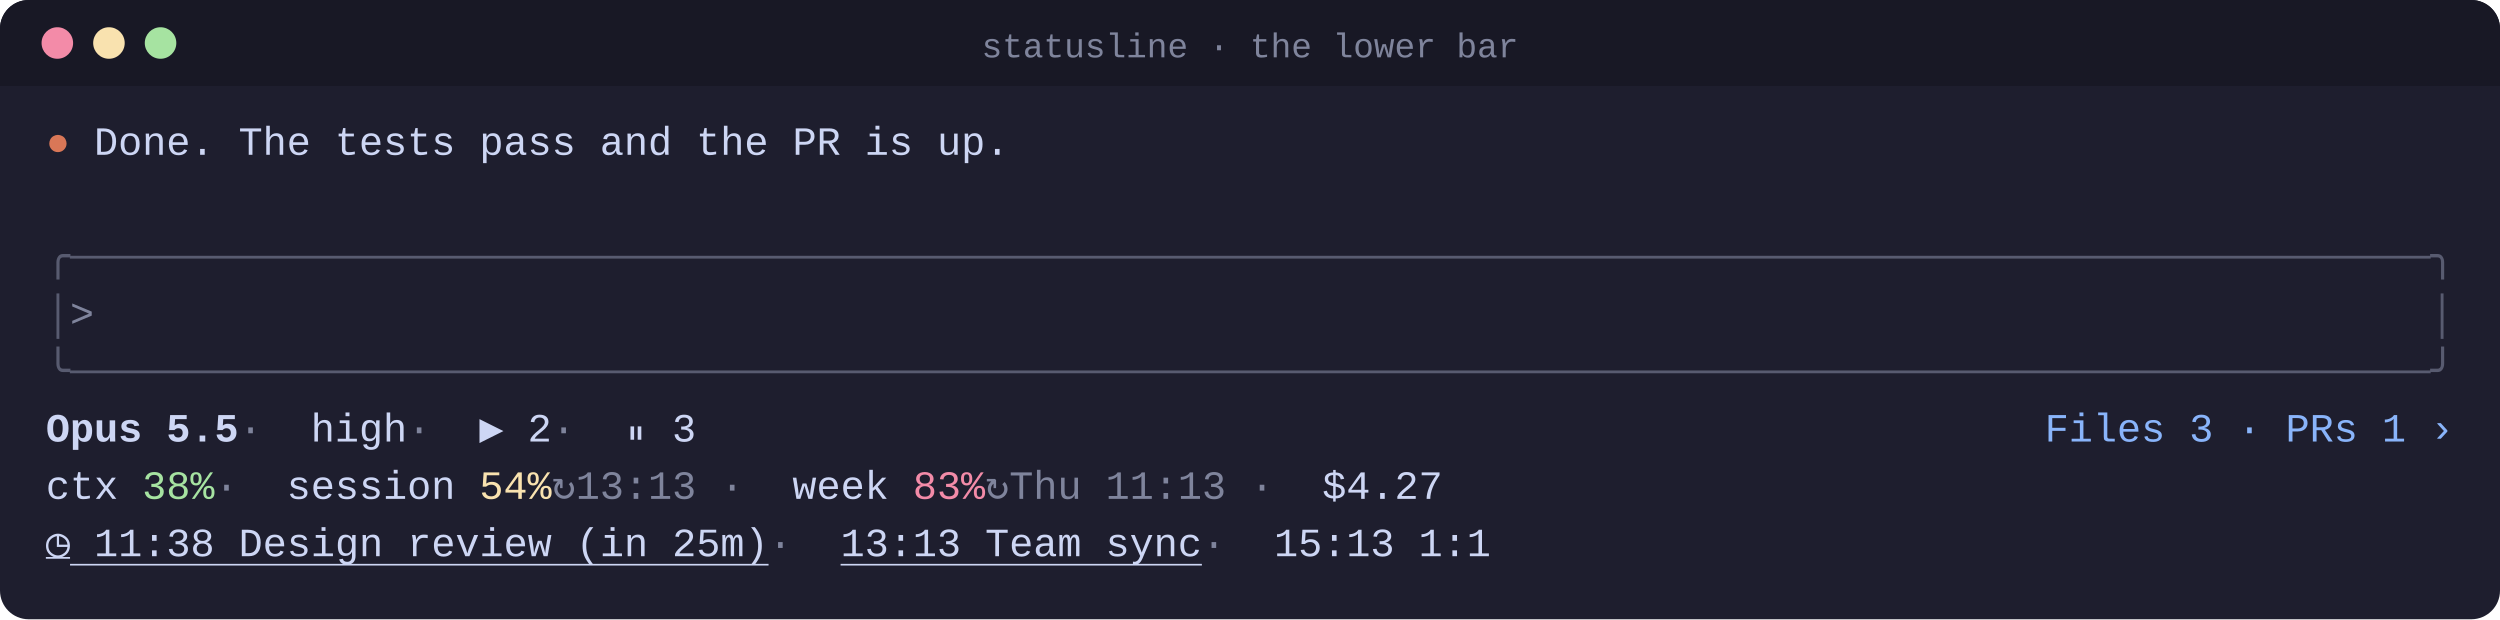
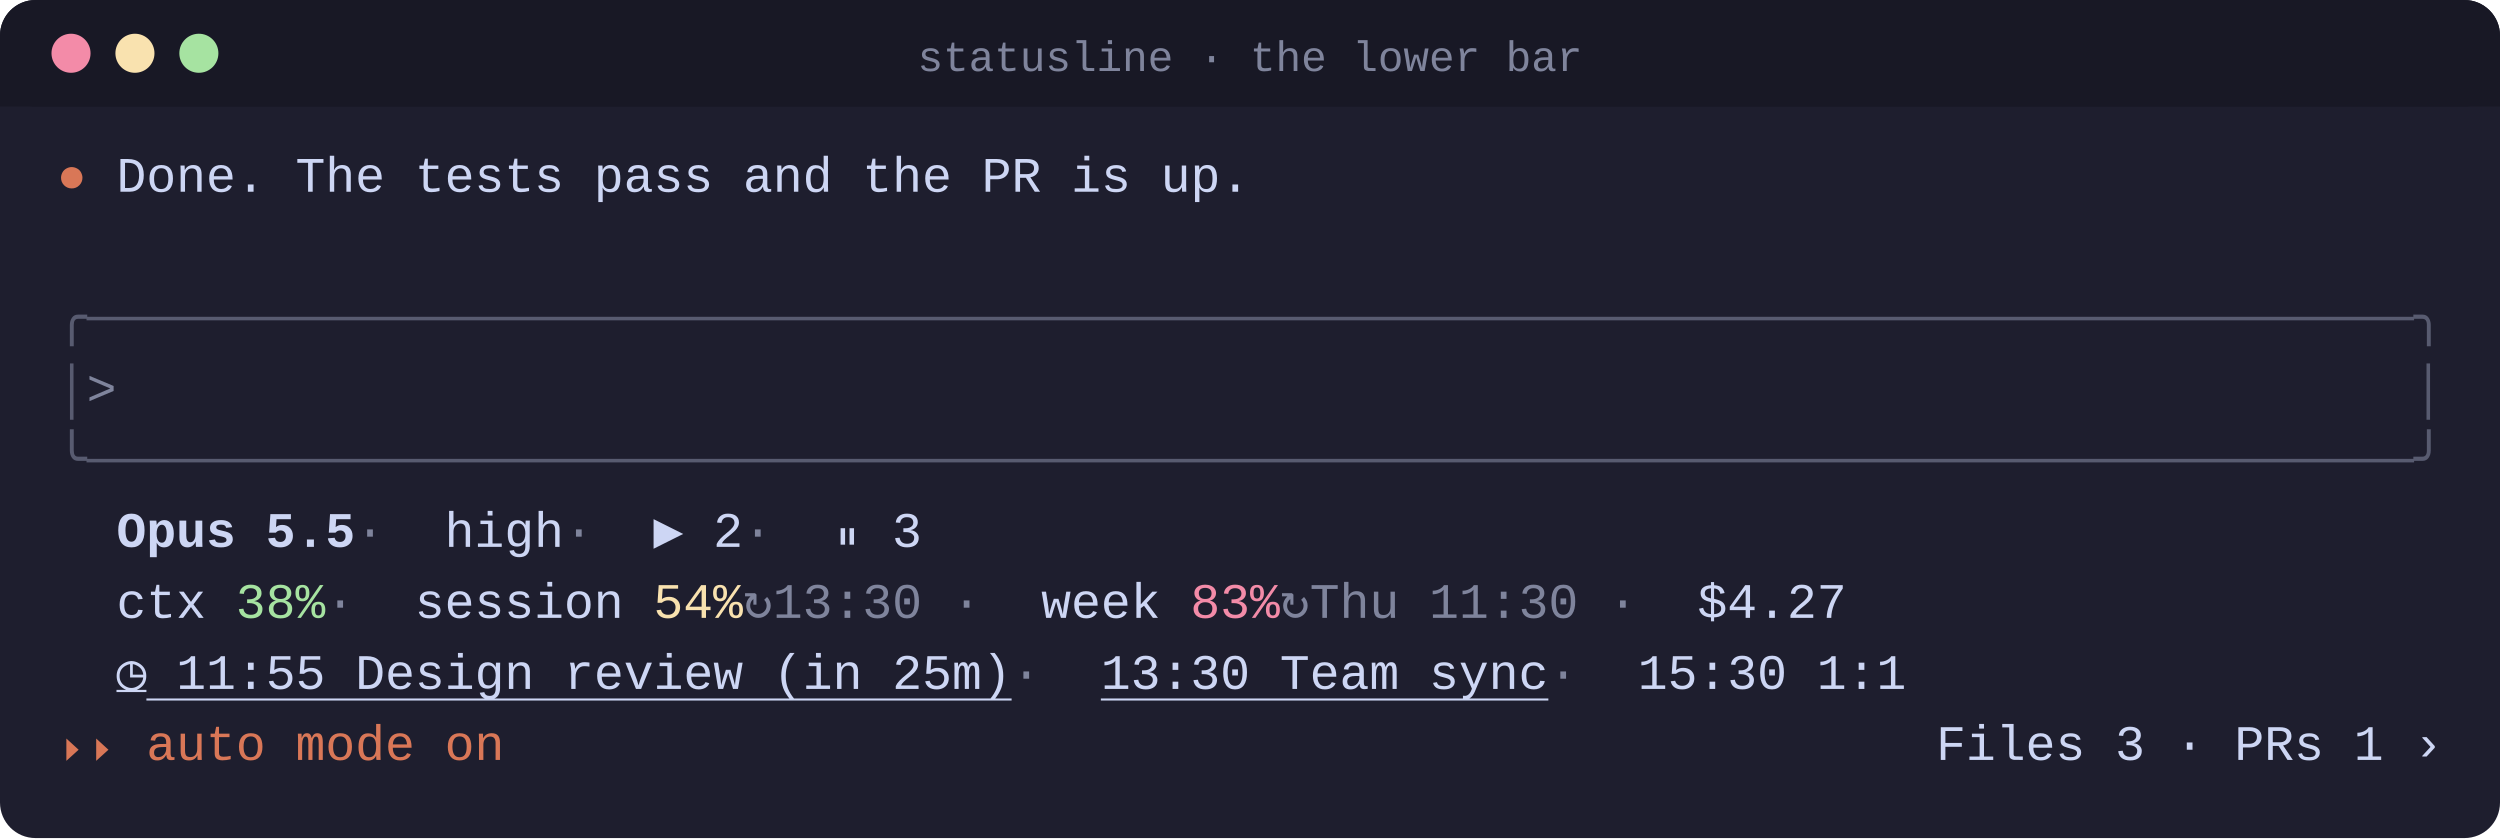
- <svg xmlns="http://www.w3.org/2000/svg" width="872" height="216" viewBox="0 0 872 216" role="img" aria-label="statusline · the lower bar">
+ <svg xmlns="http://www.w3.org/2000/svg" width="704" height="236" viewBox="0 0 704 236" role="img" aria-label="statusline · the lower bar">
  <style>text{font-family:ui-monospace, SFMono-Regular, Menlo, Consolas, 'Liberation Mono', monospace;font-size:14px;white-space:pre}@keyframes f0{0.000%,99.999%{opacity:1}}.f0{opacity:1;animation:f0 1000ms step-end infinite}</style>
-   <rect width="872" height="216" rx="10" fill="#1e1e2e" />
-   <rect width="872" height="30" rx="10" fill="#181825" />
-   <rect y="20" width="872" height="10" fill="#181825" />
+   <rect width="704" height="236" rx="10" fill="#1e1e2e" />
+   <rect width="704" height="30" rx="10" fill="#181825" />
+   <rect y="20" width="704" height="10" fill="#181825" />
  <circle cx="20" cy="15" r="5.5" fill="#f38ba8" />
  <circle cx="38" cy="15" r="5.5" fill="#f9e2af" />
  <circle cx="56" cy="15" r="5.5" fill="#a6e3a1" />
-   <text x="436" y="20" fill="#7f849c" text-anchor="middle" style="font-size:12px">statusline · the lower bar</text>
+   <text x="352" y="20" fill="#7f849c" text-anchor="middle" style="font-size:12px">statusline · the lower bar</text>
  <g class="f0">
    <text x="16" y="54" fill="#d97757" textLength="16.8" lengthAdjust="spacingAndGlyphs">● </text>
    <text x="32.8" y="54" fill="#cdd6f4" textLength="319.2" lengthAdjust="spacingAndGlyphs">Done. The tests pass and the PR is up.</text>
-     <text x="16" y="94" fill="#585b70" textLength="840.0" lengthAdjust="spacingAndGlyphs">╭──────────────────────────────────────────────────────────────────────────────────────────────────╮</text>
+     <text x="16" y="94" fill="#585b70" textLength="672.0" lengthAdjust="spacingAndGlyphs">╭──────────────────────────────────────────────────────────────────────────────╮</text>
    <text x="16" y="114" fill="#585b70" textLength="8.4" lengthAdjust="spacingAndGlyphs">│</text>
    <text x="24.4" y="114" fill="#7f849c" textLength="25.2" lengthAdjust="spacingAndGlyphs"> &gt; </text>
-     <text x="847.6" y="114" fill="#585b70" textLength="8.4" lengthAdjust="spacingAndGlyphs">│</text>
-     <text x="16" y="134" fill="#585b70" textLength="840.0" lengthAdjust="spacingAndGlyphs">╰──────────────────────────────────────────────────────────────────────────────────────────────────╯</text>
-     <text x="16" y="154" fill="#cdd6f4" textLength="67.2" lengthAdjust="spacingAndGlyphs" font-weight="700">Opus 5.5</text>
-     <text x="83.2" y="154" fill="#7f849c" textLength="25.2" lengthAdjust="spacingAndGlyphs"> · </text>
-     <text x="108.4" y="154" fill="#cdd6f4" textLength="33.6" lengthAdjust="spacingAndGlyphs">high</text>
-     <text x="142" y="154" fill="#7f849c" textLength="25.2" lengthAdjust="spacingAndGlyphs"> · </text>
-     <text x="167.2" y="154" fill="#cdd6f4" textLength="25.2" lengthAdjust="spacingAndGlyphs">▶ 2</text>
-     <text x="192.4" y="154" fill="#7f849c" textLength="25.2" lengthAdjust="spacingAndGlyphs"> · </text>
-     <text x="217.6" y="154" fill="#cdd6f4" textLength="25.2" lengthAdjust="spacingAndGlyphs">⏸ 3</text>
-     <text x="713.2" y="154" fill="#89b4fa" textLength="142.8" lengthAdjust="spacingAndGlyphs">Files 3 · PRs 1 ›</text>
-     <text x="16" y="174" fill="#cdd6f4" textLength="33.6" lengthAdjust="spacingAndGlyphs">ctx </text>
-     <text x="49.6" y="174" fill="#a6e3a1" textLength="25.2" lengthAdjust="spacingAndGlyphs">38%</text>
-     <text x="74.8" y="174" fill="#7f849c" textLength="25.2" lengthAdjust="spacingAndGlyphs"> · </text>
-     <text x="100" y="174" fill="#cdd6f4" textLength="67.2" lengthAdjust="spacingAndGlyphs">session </text>
-     <text x="167.2" y="174" fill="#f9e2af" textLength="25.2" lengthAdjust="spacingAndGlyphs">54%</text>
-     <text x="192.4" y="174" fill="#7f849c" textLength="58.8" lengthAdjust="spacingAndGlyphs"> ↻13:13</text>
-     <text x="251.2" y="174" fill="#7f849c" textLength="25.2" lengthAdjust="spacingAndGlyphs"> · </text>
-     <text x="276.4" y="174" fill="#cdd6f4" textLength="42.0" lengthAdjust="spacingAndGlyphs">week </text>
-     <text x="318.4" y="174" fill="#f38ba8" textLength="25.2" lengthAdjust="spacingAndGlyphs">83%</text>
-     <text x="343.6" y="174" fill="#7f849c" textLength="92.4" lengthAdjust="spacingAndGlyphs"> ↻Thu 11:13</text>
-     <text x="436" y="174" fill="#7f849c" textLength="25.2" lengthAdjust="spacingAndGlyphs"> · </text>
-     <text x="461.2" y="174" fill="#cdd6f4" textLength="42.0" lengthAdjust="spacingAndGlyphs">$4.27</text>
-     <text x="16" y="194" fill="#cdd6f4" textLength="252.0" lengthAdjust="spacingAndGlyphs" text-decoration="underline">◷ 11:38 Design review (in 25m)</text>
-     <text x="268" y="194" fill="#7f849c" textLength="25.2" lengthAdjust="spacingAndGlyphs"> · </text>
-     <text x="293.2" y="194" fill="#cdd6f4" textLength="126.0" lengthAdjust="spacingAndGlyphs" text-decoration="underline">13:13 Team sync</text>
-     <text x="419.2" y="194" fill="#7f849c" textLength="25.2" lengthAdjust="spacingAndGlyphs"> · </text>
-     <text x="444.4" y="194" fill="#cdd6f4" textLength="75.6" lengthAdjust="spacingAndGlyphs">15:13 1:1</text>
+     <text x="679.6" y="114" fill="#585b70" textLength="8.4" lengthAdjust="spacingAndGlyphs">│</text>
+     <text x="16" y="134" fill="#585b70" textLength="672.0" lengthAdjust="spacingAndGlyphs">╰──────────────────────────────────────────────────────────────────────────────╯</text>
+     <text x="32.8" y="154" fill="#cdd6f4" textLength="67.2" lengthAdjust="spacingAndGlyphs" font-weight="700">Opus 5.5</text>
+     <text x="100" y="154" fill="#7f849c" textLength="25.2" lengthAdjust="spacingAndGlyphs"> · </text>
+     <text x="125.2" y="154" fill="#cdd6f4" textLength="33.6" lengthAdjust="spacingAndGlyphs">high</text>
+     <text x="158.8" y="154" fill="#7f849c" textLength="25.2" lengthAdjust="spacingAndGlyphs"> · </text>
+     <text x="184" y="154" fill="#cdd6f4" textLength="25.2" lengthAdjust="spacingAndGlyphs">▶ 2</text>
+     <text x="209.2" y="154" fill="#7f849c" textLength="25.2" lengthAdjust="spacingAndGlyphs"> · </text>
+     <text x="234.4" y="154" fill="#cdd6f4" textLength="25.2" lengthAdjust="spacingAndGlyphs">⏸ 3</text>
+     <text x="32.8" y="174" fill="#cdd6f4" textLength="33.6" lengthAdjust="spacingAndGlyphs">ctx </text>
+     <text x="66.4" y="174" fill="#a6e3a1" textLength="25.2" lengthAdjust="spacingAndGlyphs">38%</text>
+     <text x="91.6" y="174" fill="#7f849c" textLength="25.2" lengthAdjust="spacingAndGlyphs"> · </text>
+     <text x="116.8" y="174" fill="#cdd6f4" textLength="67.2" lengthAdjust="spacingAndGlyphs">session </text>
+     <text x="184" y="174" fill="#f9e2af" textLength="25.2" lengthAdjust="spacingAndGlyphs">54%</text>
+     <text x="209.2" y="174" fill="#7f849c" textLength="58.8" lengthAdjust="spacingAndGlyphs"> ↻13:30</text>
+     <text x="268" y="174" fill="#7f849c" textLength="25.2" lengthAdjust="spacingAndGlyphs"> · </text>
+     <text x="293.2" y="174" fill="#cdd6f4" textLength="42.0" lengthAdjust="spacingAndGlyphs">week </text>
+     <text x="335.2" y="174" fill="#f38ba8" textLength="25.2" lengthAdjust="spacingAndGlyphs">83%</text>
+     <text x="360.4" y="174" fill="#7f849c" textLength="92.4" lengthAdjust="spacingAndGlyphs"> ↻Thu 11:30</text>
+     <text x="452.8" y="174" fill="#7f849c" textLength="25.2" lengthAdjust="spacingAndGlyphs"> · </text>
+     <text x="478" y="174" fill="#cdd6f4" textLength="42.0" lengthAdjust="spacingAndGlyphs">$4.27</text>
+     <text x="32.8" y="194" fill="#cdd6f4" textLength="252.0" lengthAdjust="spacingAndGlyphs" text-decoration="underline">◷ 11:55 Design review (in 25m)</text>
+     <text x="284.8" y="194" fill="#7f849c" textLength="25.2" lengthAdjust="spacingAndGlyphs"> · </text>
+     <text x="310" y="194" fill="#cdd6f4" textLength="126.0" lengthAdjust="spacingAndGlyphs" text-decoration="underline">13:30 Team sync</text>
+     <text x="436" y="194" fill="#7f849c" textLength="25.2" lengthAdjust="spacingAndGlyphs"> · </text>
+     <text x="461.2" y="194" fill="#cdd6f4" textLength="75.6" lengthAdjust="spacingAndGlyphs">15:30 1:1</text>
+     <text x="16" y="214" fill="#d97757" textLength="126.0" lengthAdjust="spacingAndGlyphs">⏵⏵ auto mode on</text>
+     <text x="545.2" y="214" fill="#cdd6f4" textLength="142.8" lengthAdjust="spacingAndGlyphs">Files 3 · PRs 1 ›</text>
  </g>
</svg>
